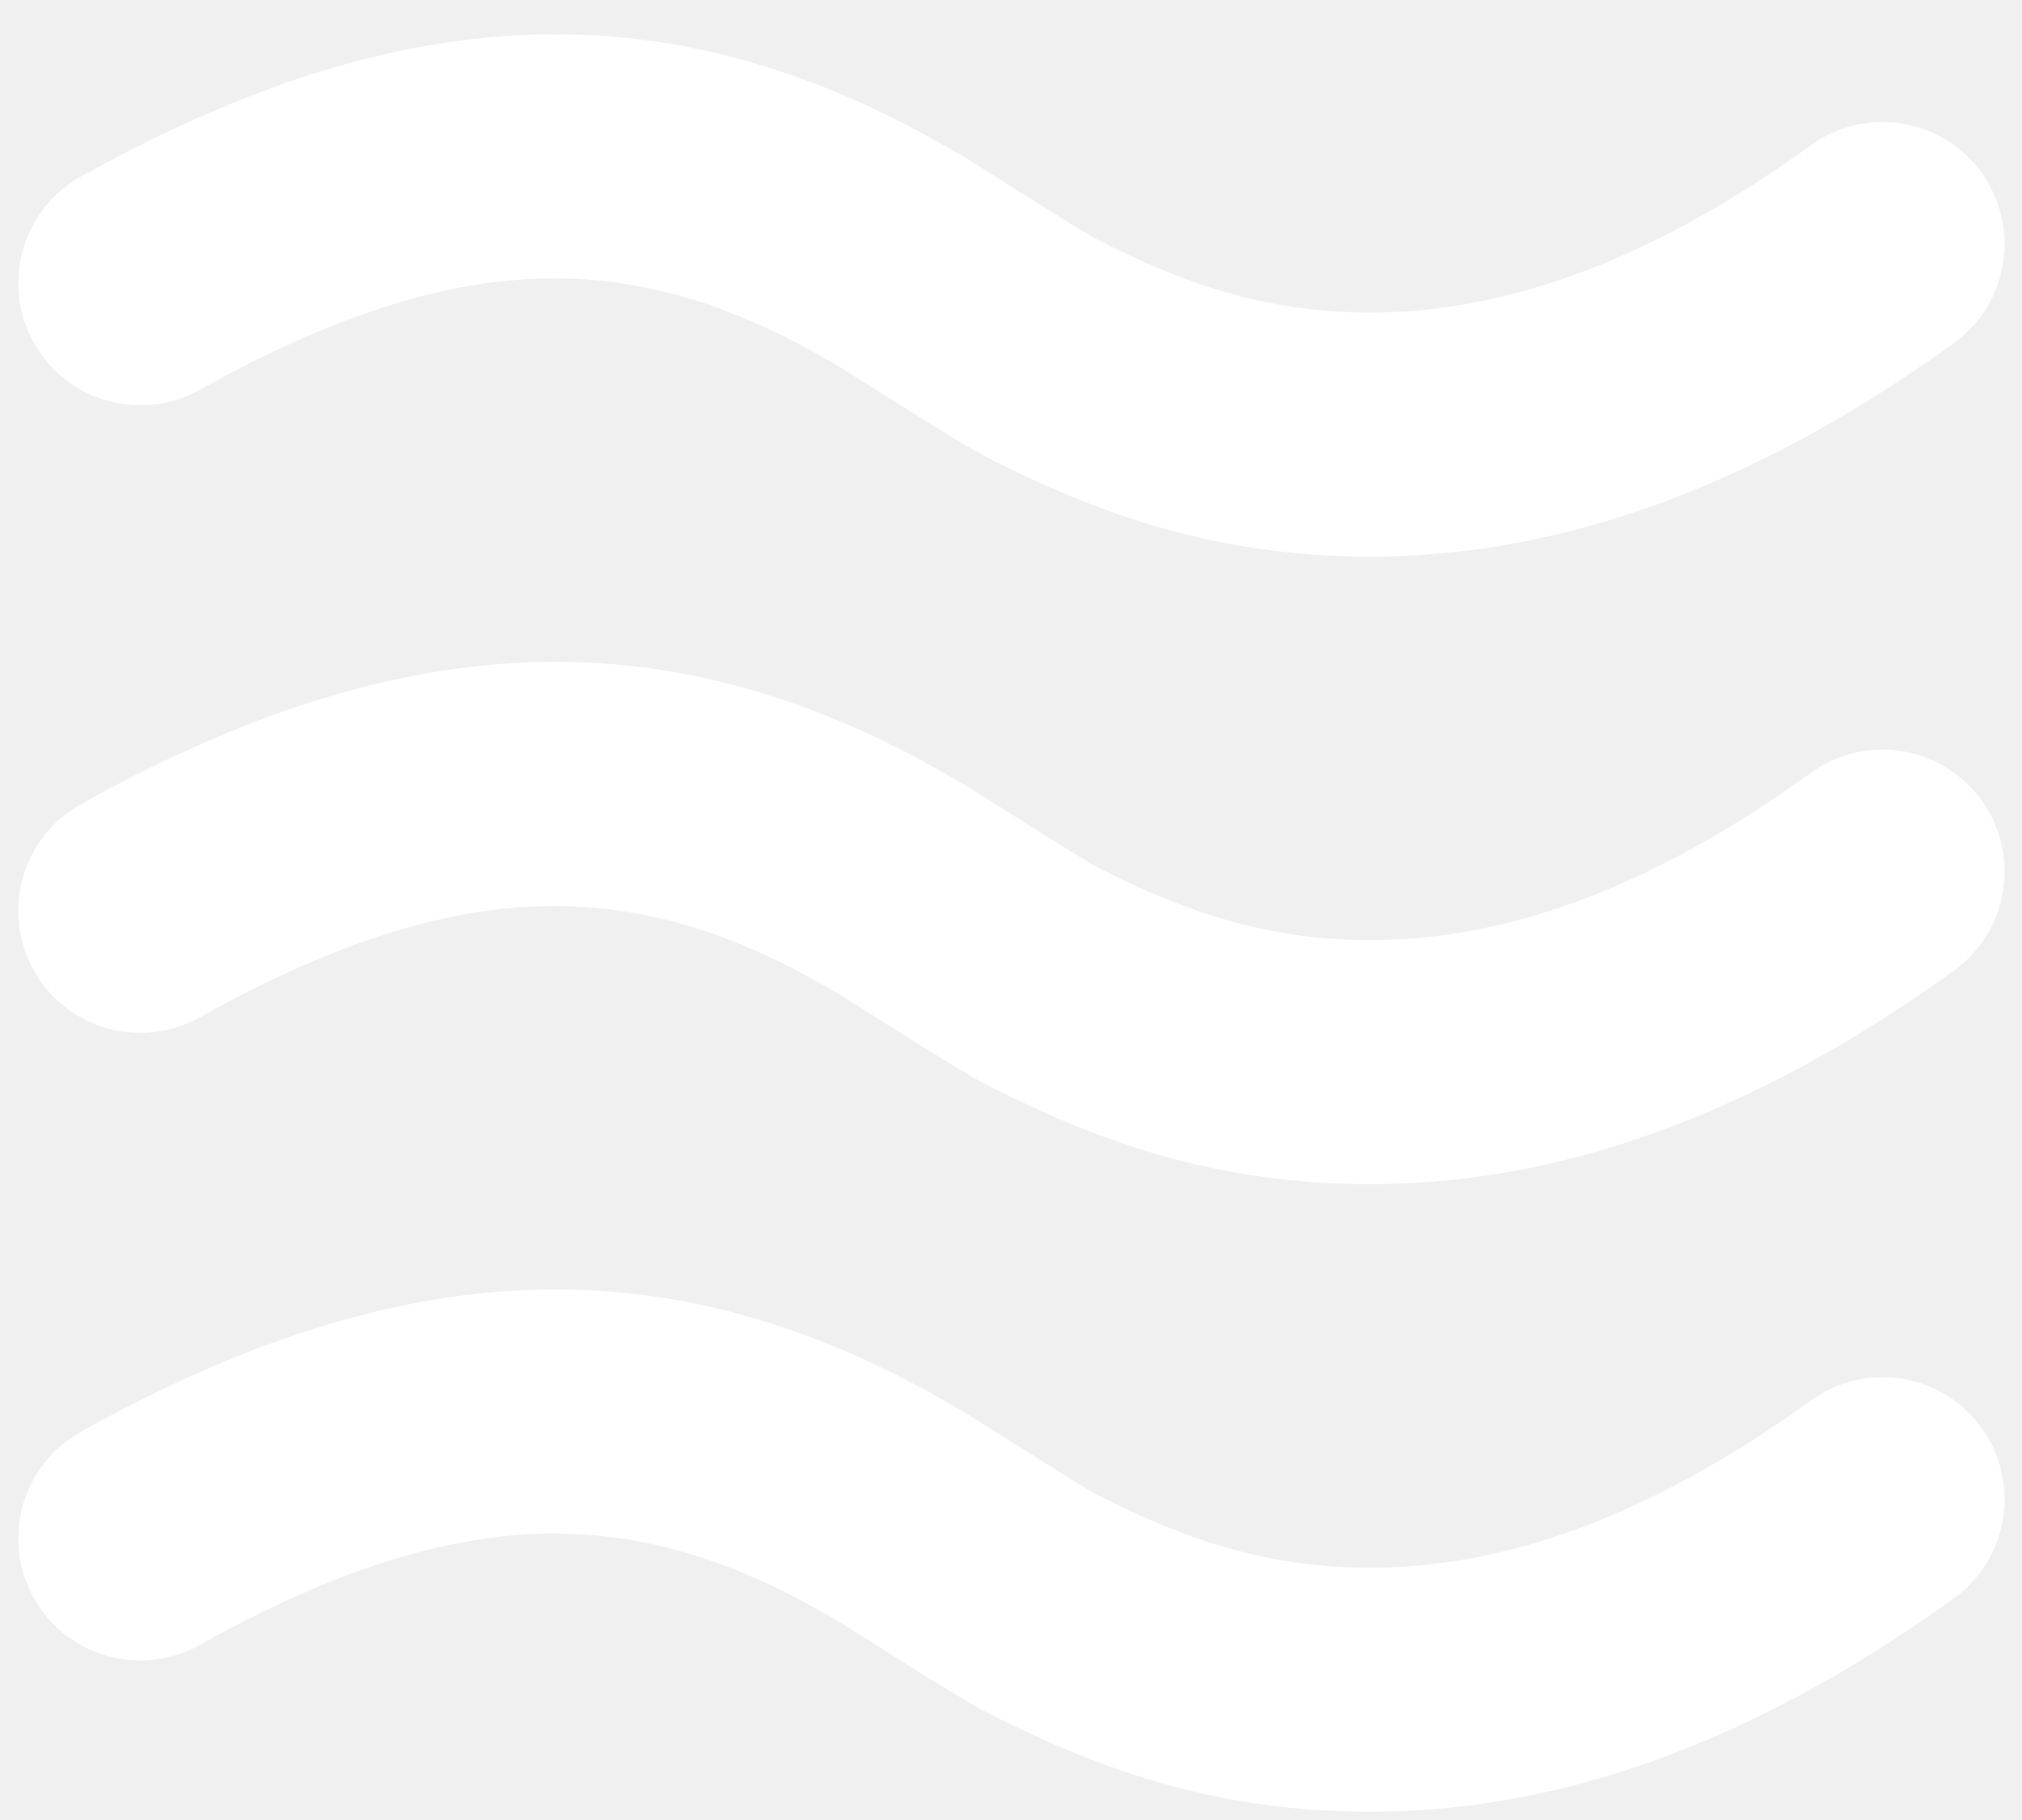
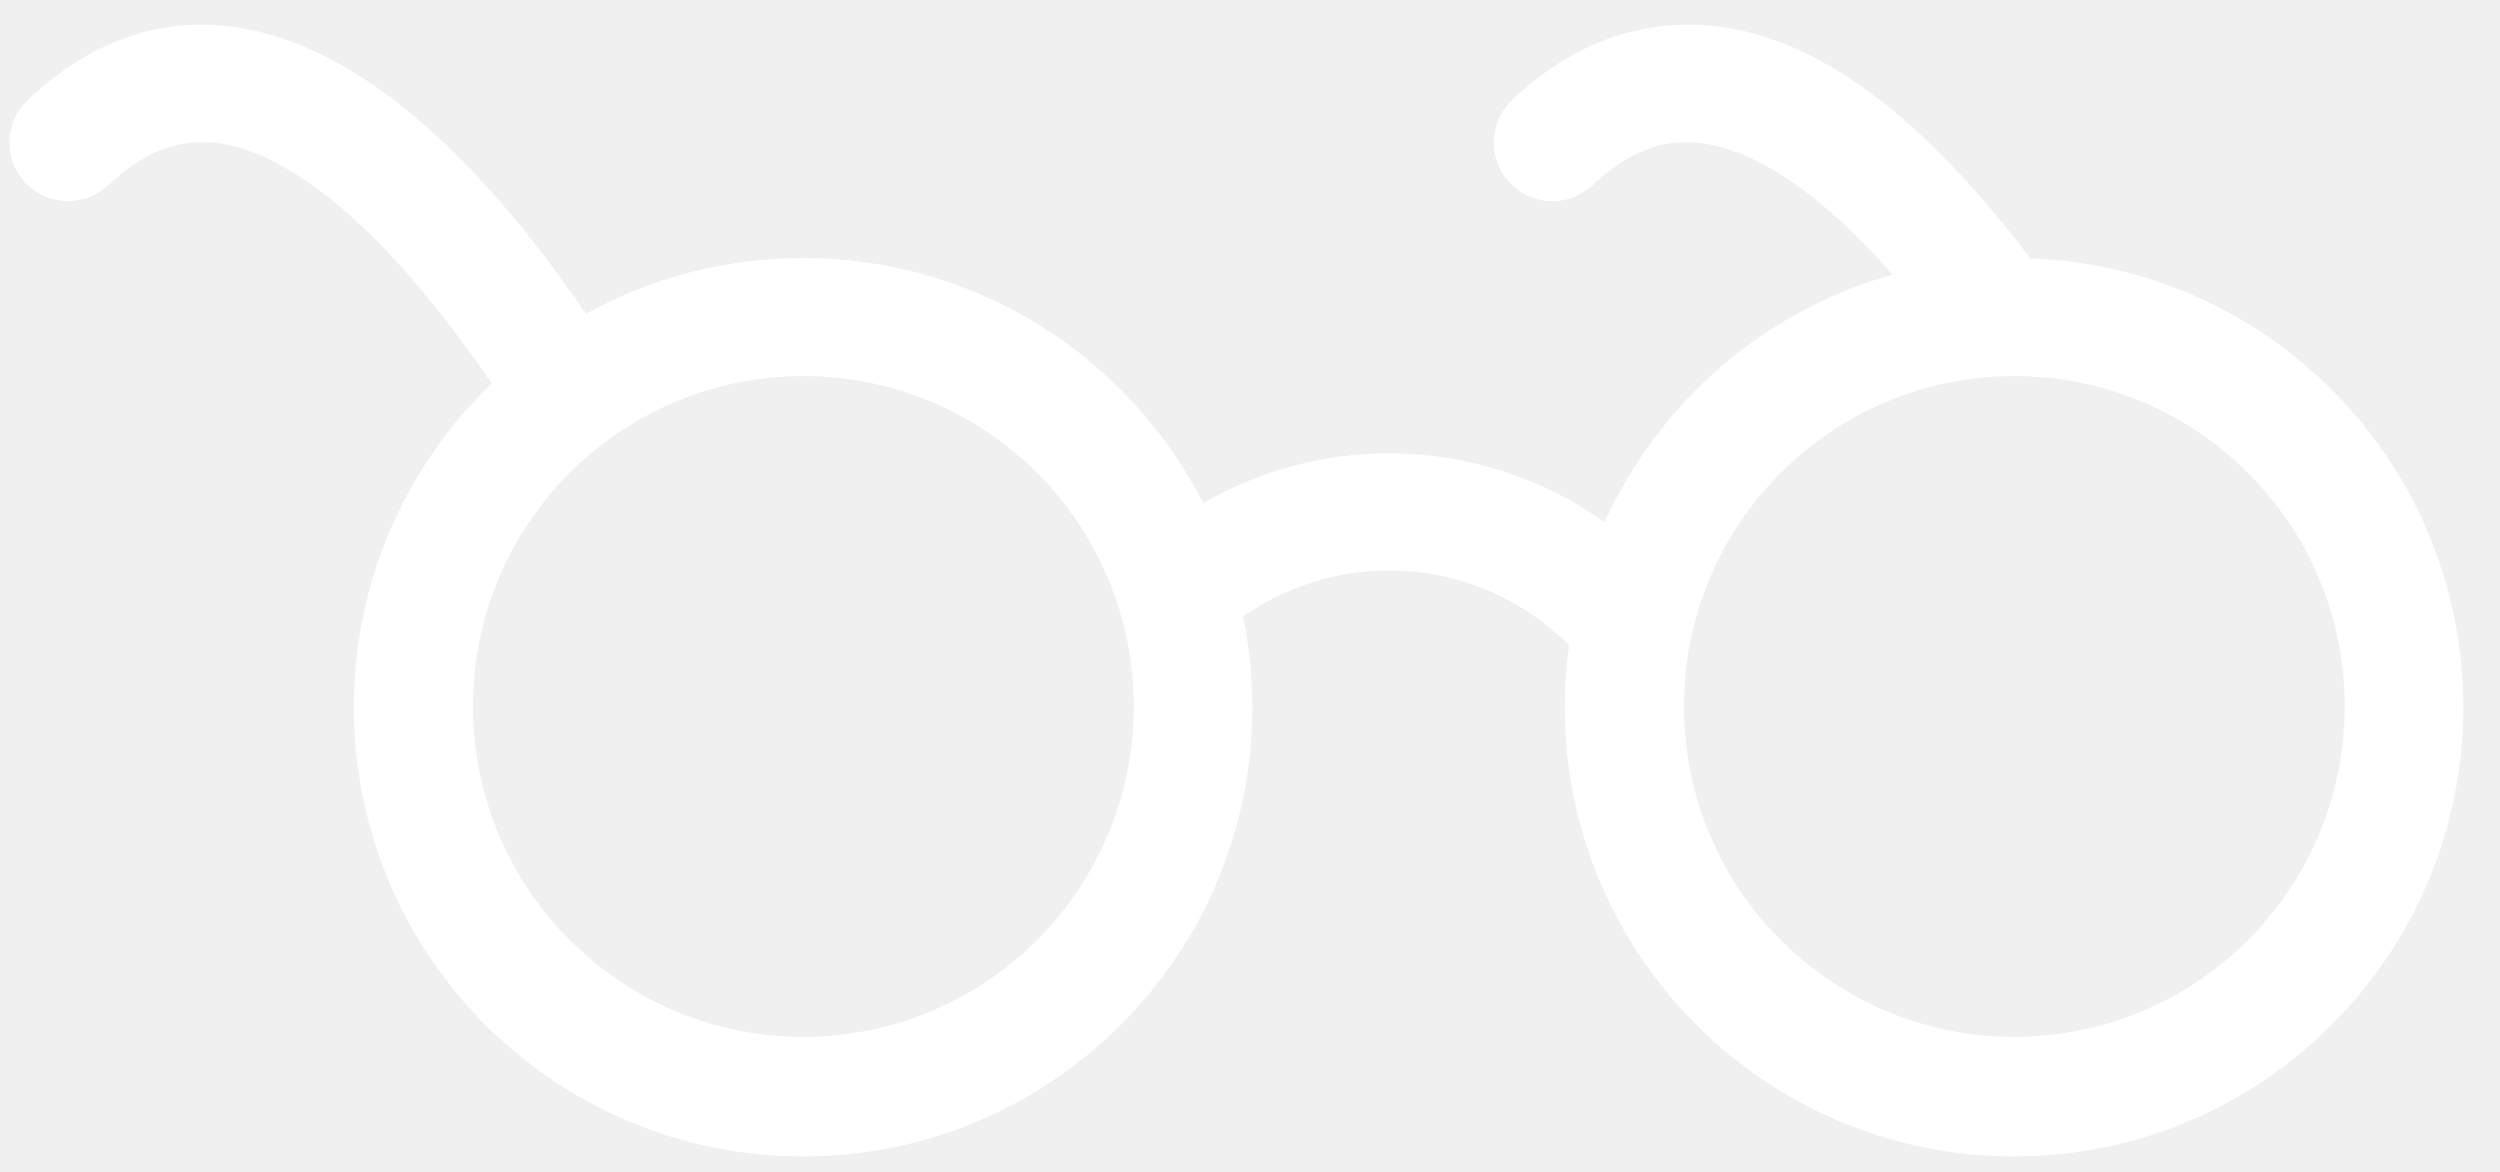
- <svg xmlns="http://www.w3.org/2000/svg" width="40px" height="36px" viewBox="0 0 40 36" version="1.1">
+ <svg xmlns="http://www.w3.org/2000/svg" width="64px" height="30px" viewBox="0 0 64 30" version="1.1">
  <defs />
  <g stroke="none" stroke-width="1" fill="none" fill-rule="evenodd">
-     <g fill="#FFFFFF">
-       <path d="M35.828,27.699 C32.584,30.043 29.687,31.03 27.029,31.009 C25.126,30.994 23.534,30.503 21.724,29.576 C21.375,29.397 19.469,28.17 19.098,27.949 C13.867,24.822 8.561,24.435 1.599,28.322 C0.435,28.972 0.018,30.442 0.668,31.606 C1.318,32.77 2.789,33.187 3.953,32.537 C9.305,29.549 12.79,29.803 16.622,32.093 C16.811,32.206 18.923,33.565 19.523,33.872 C21.944,35.113 24.219,35.815 26.99,35.837 C30.712,35.866 34.603,34.54 38.655,31.612 C39.736,30.831 39.979,29.322 39.198,28.241 C38.417,27.161 36.908,26.918 35.828,27.699 L35.828,27.699 Z" />
-       <path d="M35.828,15.285 C32.584,17.629 29.687,18.617 27.029,18.595 C25.126,18.58 23.534,18.089 21.724,17.162 C21.375,16.983 19.469,15.757 19.098,15.535 C13.867,12.408 8.561,12.021 1.599,15.908 C0.435,16.558 0.018,18.029 0.668,19.193 C1.318,20.357 2.789,20.773 3.953,20.123 C9.305,17.135 12.79,17.389 16.622,19.679 C16.811,19.792 18.923,21.151 19.523,21.459 C21.944,22.699 24.219,23.401 26.99,23.423 C30.712,23.453 34.603,22.126 38.655,19.198 C39.736,18.417 39.979,16.908 39.198,15.828 C38.417,14.747 36.908,14.504 35.828,15.285 L35.828,15.285 Z" />
-       <path d="M35.828,2.871 C32.584,5.215 29.687,6.203 27.029,6.182 C25.126,6.166 23.534,5.675 21.724,4.748 C21.375,4.569 19.469,3.343 19.098,3.121 C13.867,-0.005 8.561,-0.393 1.599,3.494 C0.435,4.144 0.018,5.615 0.668,6.779 C1.318,7.943 2.789,8.359 3.953,7.71 C9.305,4.721 12.79,4.975 16.622,7.265 C16.811,7.378 18.923,8.738 19.523,9.045 C21.944,10.285 24.219,10.987 26.99,11.009 C30.712,11.039 34.603,9.712 38.655,6.784 C39.736,6.003 39.979,4.494 39.198,3.414 C38.417,2.333 36.908,2.09 35.828,2.871 L35.828,2.871 Z" />
+     <g transform="translate(-680, -17)" fill="#FFFFFF">
+       <path d="M712.059,35.105 C712.059,41.457 706.91,46.605 700.559,46.605 C694.207,46.605 689.059,41.457 689.059,35.105 C689.059,31.849 690.412,28.909 692.586,26.817 C691.061,24.577 689.471,22.775 687.923,21.692 C685.934,20.301 684.34,20.256 682.773,21.739 C682.171,22.309 681.222,22.283 680.652,21.682 C680.083,21.08 680.108,20.131 680.71,19.561 C683.415,16.999 686.575,17.088 689.642,19.234 C691.519,20.547 693.311,22.562 695.002,25.034 C696.649,24.124 698.543,23.605 700.559,23.605 C705.028,23.605 708.901,26.155 710.805,29.878 C712.228,29.055 713.859,28.605 715.559,28.605 C717.573,28.605 719.489,29.237 721.075,30.37 C722.463,27.303 725.157,24.953 728.448,24.031 C726.317,21.604 724.288,20.374 722.642,20.688 C722.025,20.806 721.406,21.139 720.773,21.739 C720.171,22.309 719.222,22.283 718.652,21.682 C718.083,21.08 718.108,20.131 718.71,19.561 C719.745,18.581 720.876,17.971 722.08,17.741 C725.517,17.085 728.793,19.42 731.976,23.613 C738.134,23.832 743.059,28.894 743.059,35.105 C743.059,41.457 737.91,46.605 731.559,46.605 C725.207,46.605 720.059,41.457 720.059,35.105 C720.059,34.568 720.095,34.039 720.167,33.521 C718.955,32.303 717.314,31.605 715.559,31.605 C714.197,31.605 712.903,32.025 711.824,32.784 C711.978,33.534 712.059,34.31 712.059,35.105 L712.059,35.105 L712.059,35.105 L712.059,35.105 Z M731.567,43.543 C736.238,43.543 740.024,39.756 740.024,35.085 C740.024,30.415 736.238,26.628 731.567,26.628 C726.896,26.628 723.109,30.415 723.109,35.085 C723.109,39.756 726.896,43.543 731.567,43.543 L731.567,43.543 L731.567,43.543 L731.567,43.543 Z M700.567,43.543 C705.238,43.543 709.024,39.756 709.024,35.085 C709.024,30.415 705.238,26.628 700.567,26.628 C695.896,26.628 692.109,30.415 692.109,35.085 C692.109,39.756 695.896,43.543 700.567,43.543 L700.567,43.543 L700.567,43.543 L700.567,43.543 Z" />
    </g>
  </g>
</svg>
